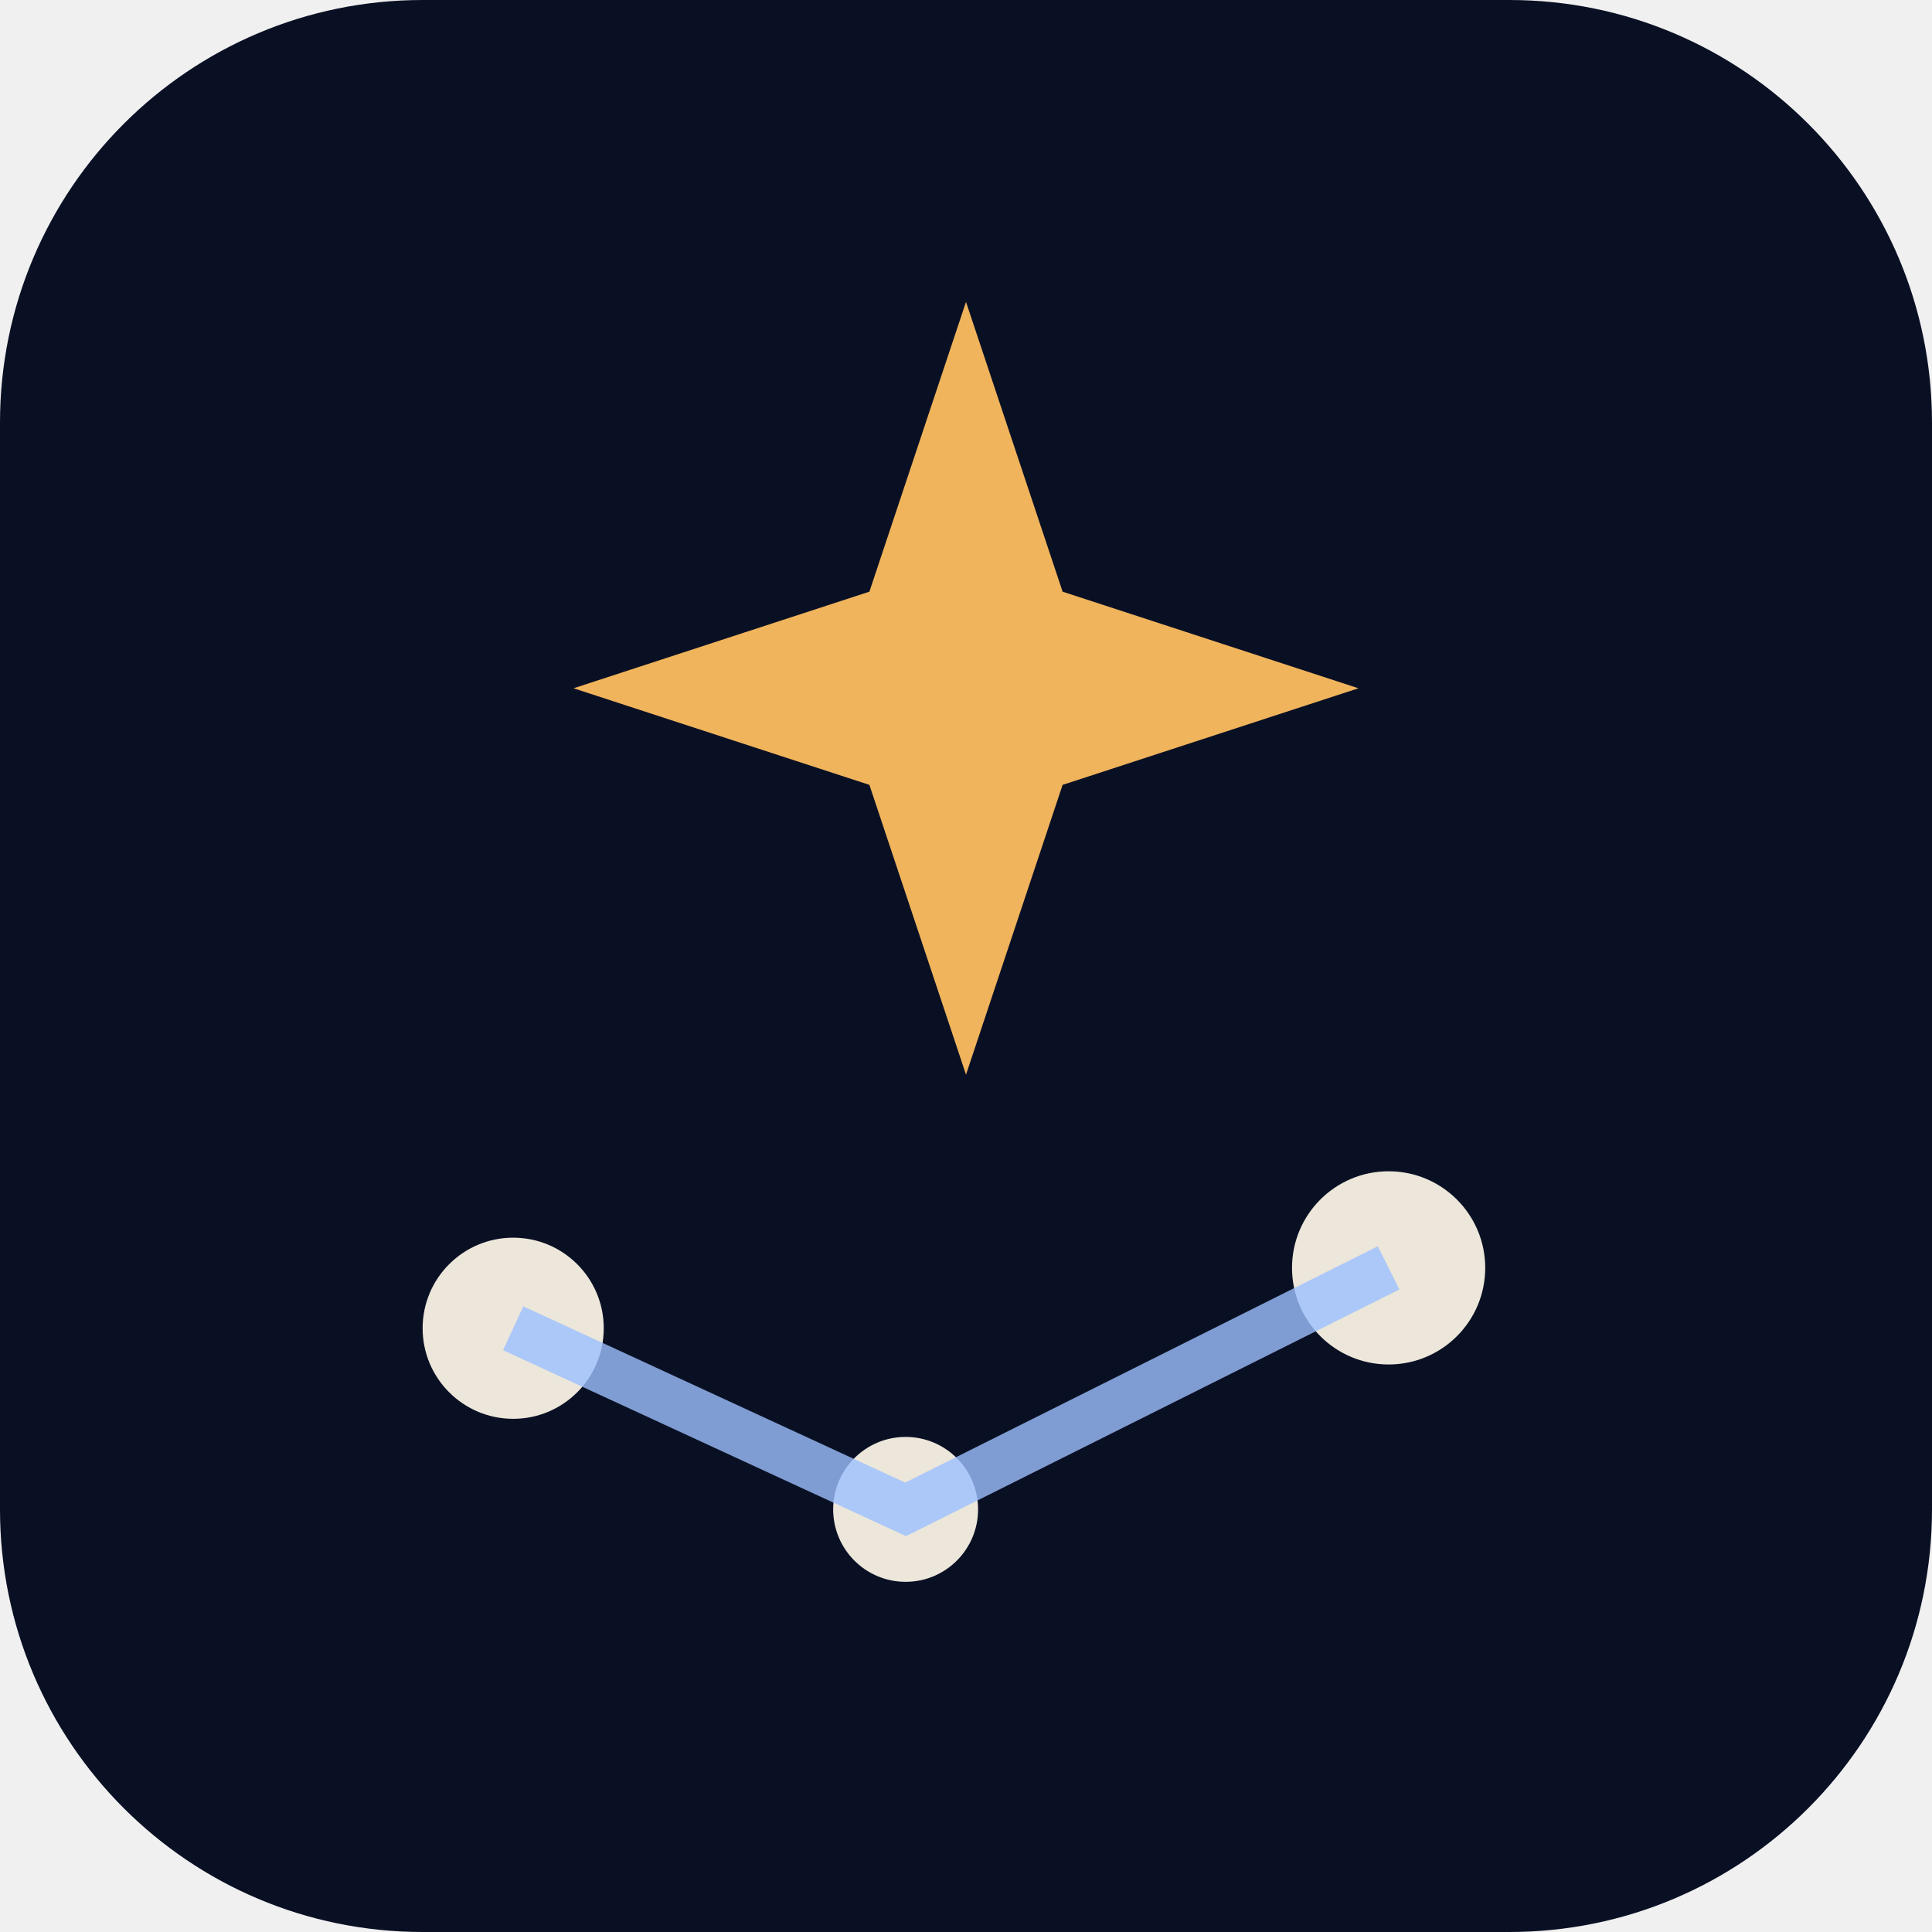
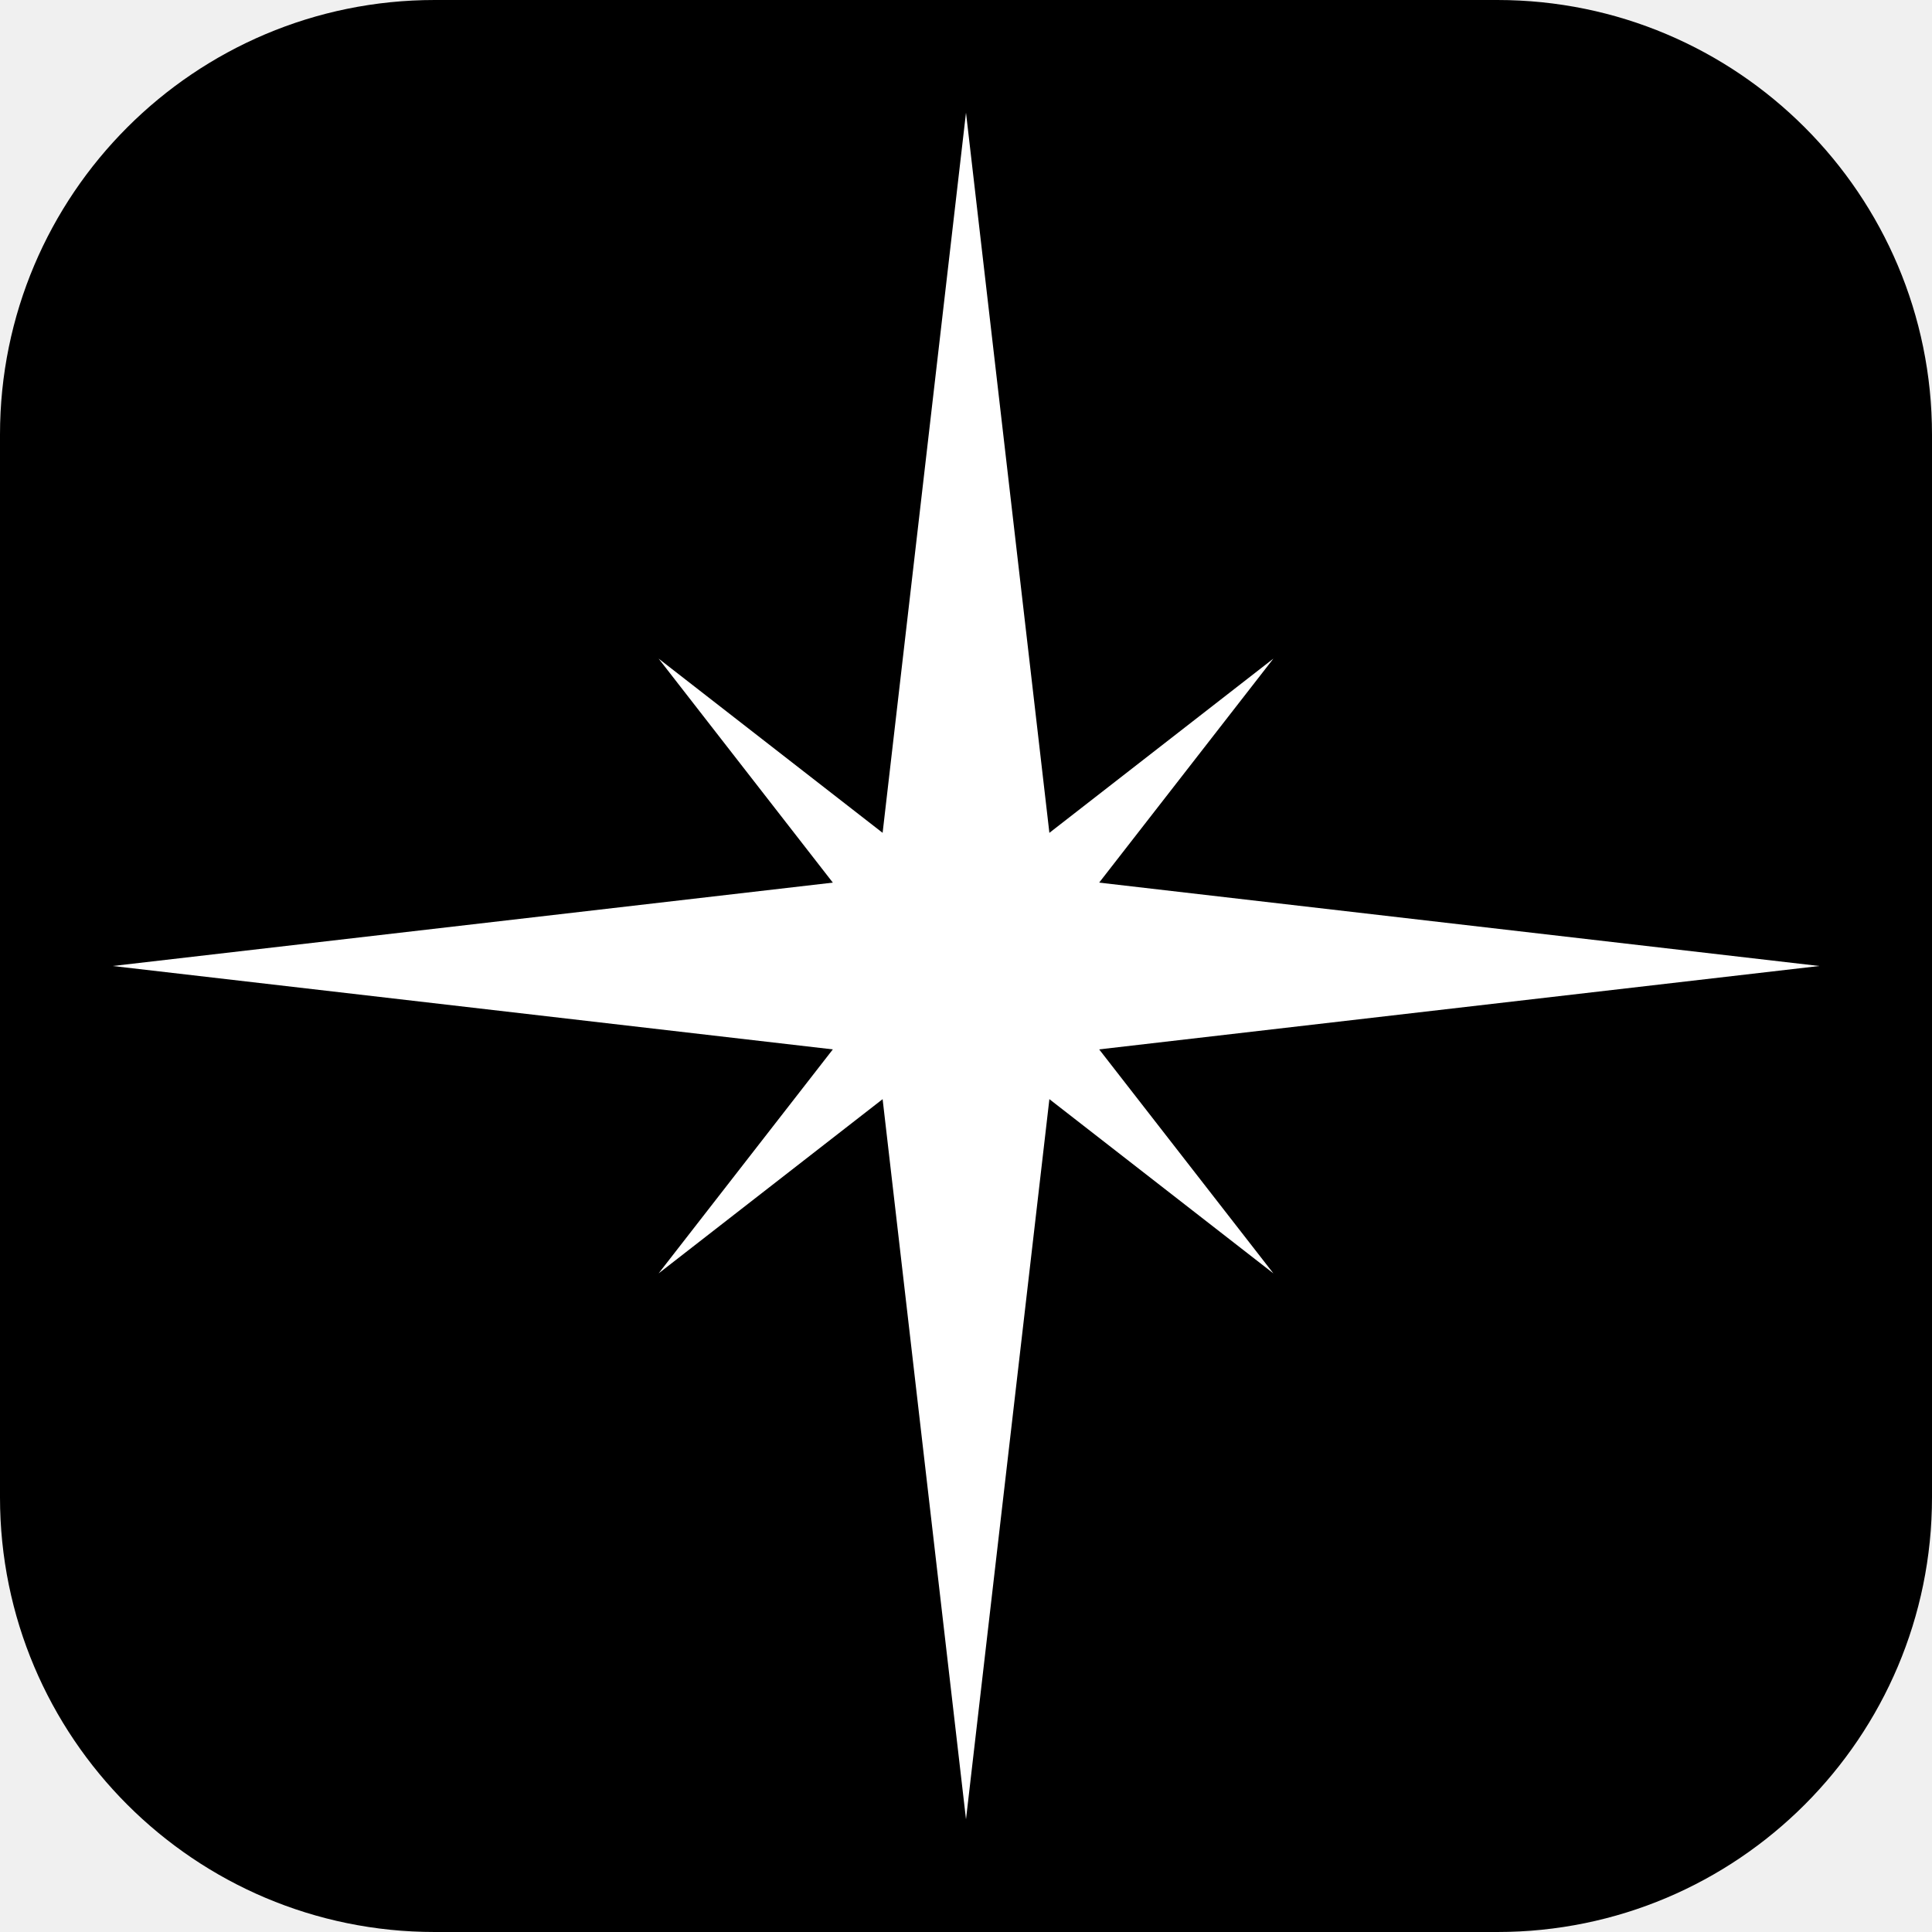
- <svg xmlns="http://www.w3.org/2000/svg" viewBox="0 0 64 64">
-   <rect width="64" height="64" rx="14" fill="#0a1024" />
-   <g fill="#f0b45c">
-     <path d="M32 10l3.2 9.6L45 22.8l-9.8 3.2L32 35.6l-3.2-9.6L19 22.8l9.8-3.2z" />
+ <svg xmlns="http://www.w3.org/2000/svg" viewBox="0 0 240 240">
+   <rect width="240" height="240" rx="54" fill="#000" />
+   <g fill="#fff">
+     <path d="M120 66 L126 114 L174 120 L126 126 L120 174 L114 126 L66 120 L114 114 Z" transform="rotate(45 120 120)" />
+     <path d="M120 14 L131 109 L226 120 L131 131 L120 226 L109 131 L14 120 L109 109 Z" />
  </g>
-   <g fill="#ece7da">
-     <circle cx="17" cy="44" r="3" />
-     <circle cx="30" cy="50" r="2.4" />
-     <circle cx="46" cy="42" r="3.2" />
-   </g>
-   <path d="M17 44 30 50 46 42" stroke="#9cc0ff" stroke-width="1.6" fill="none" opacity=".8" />
</svg>
